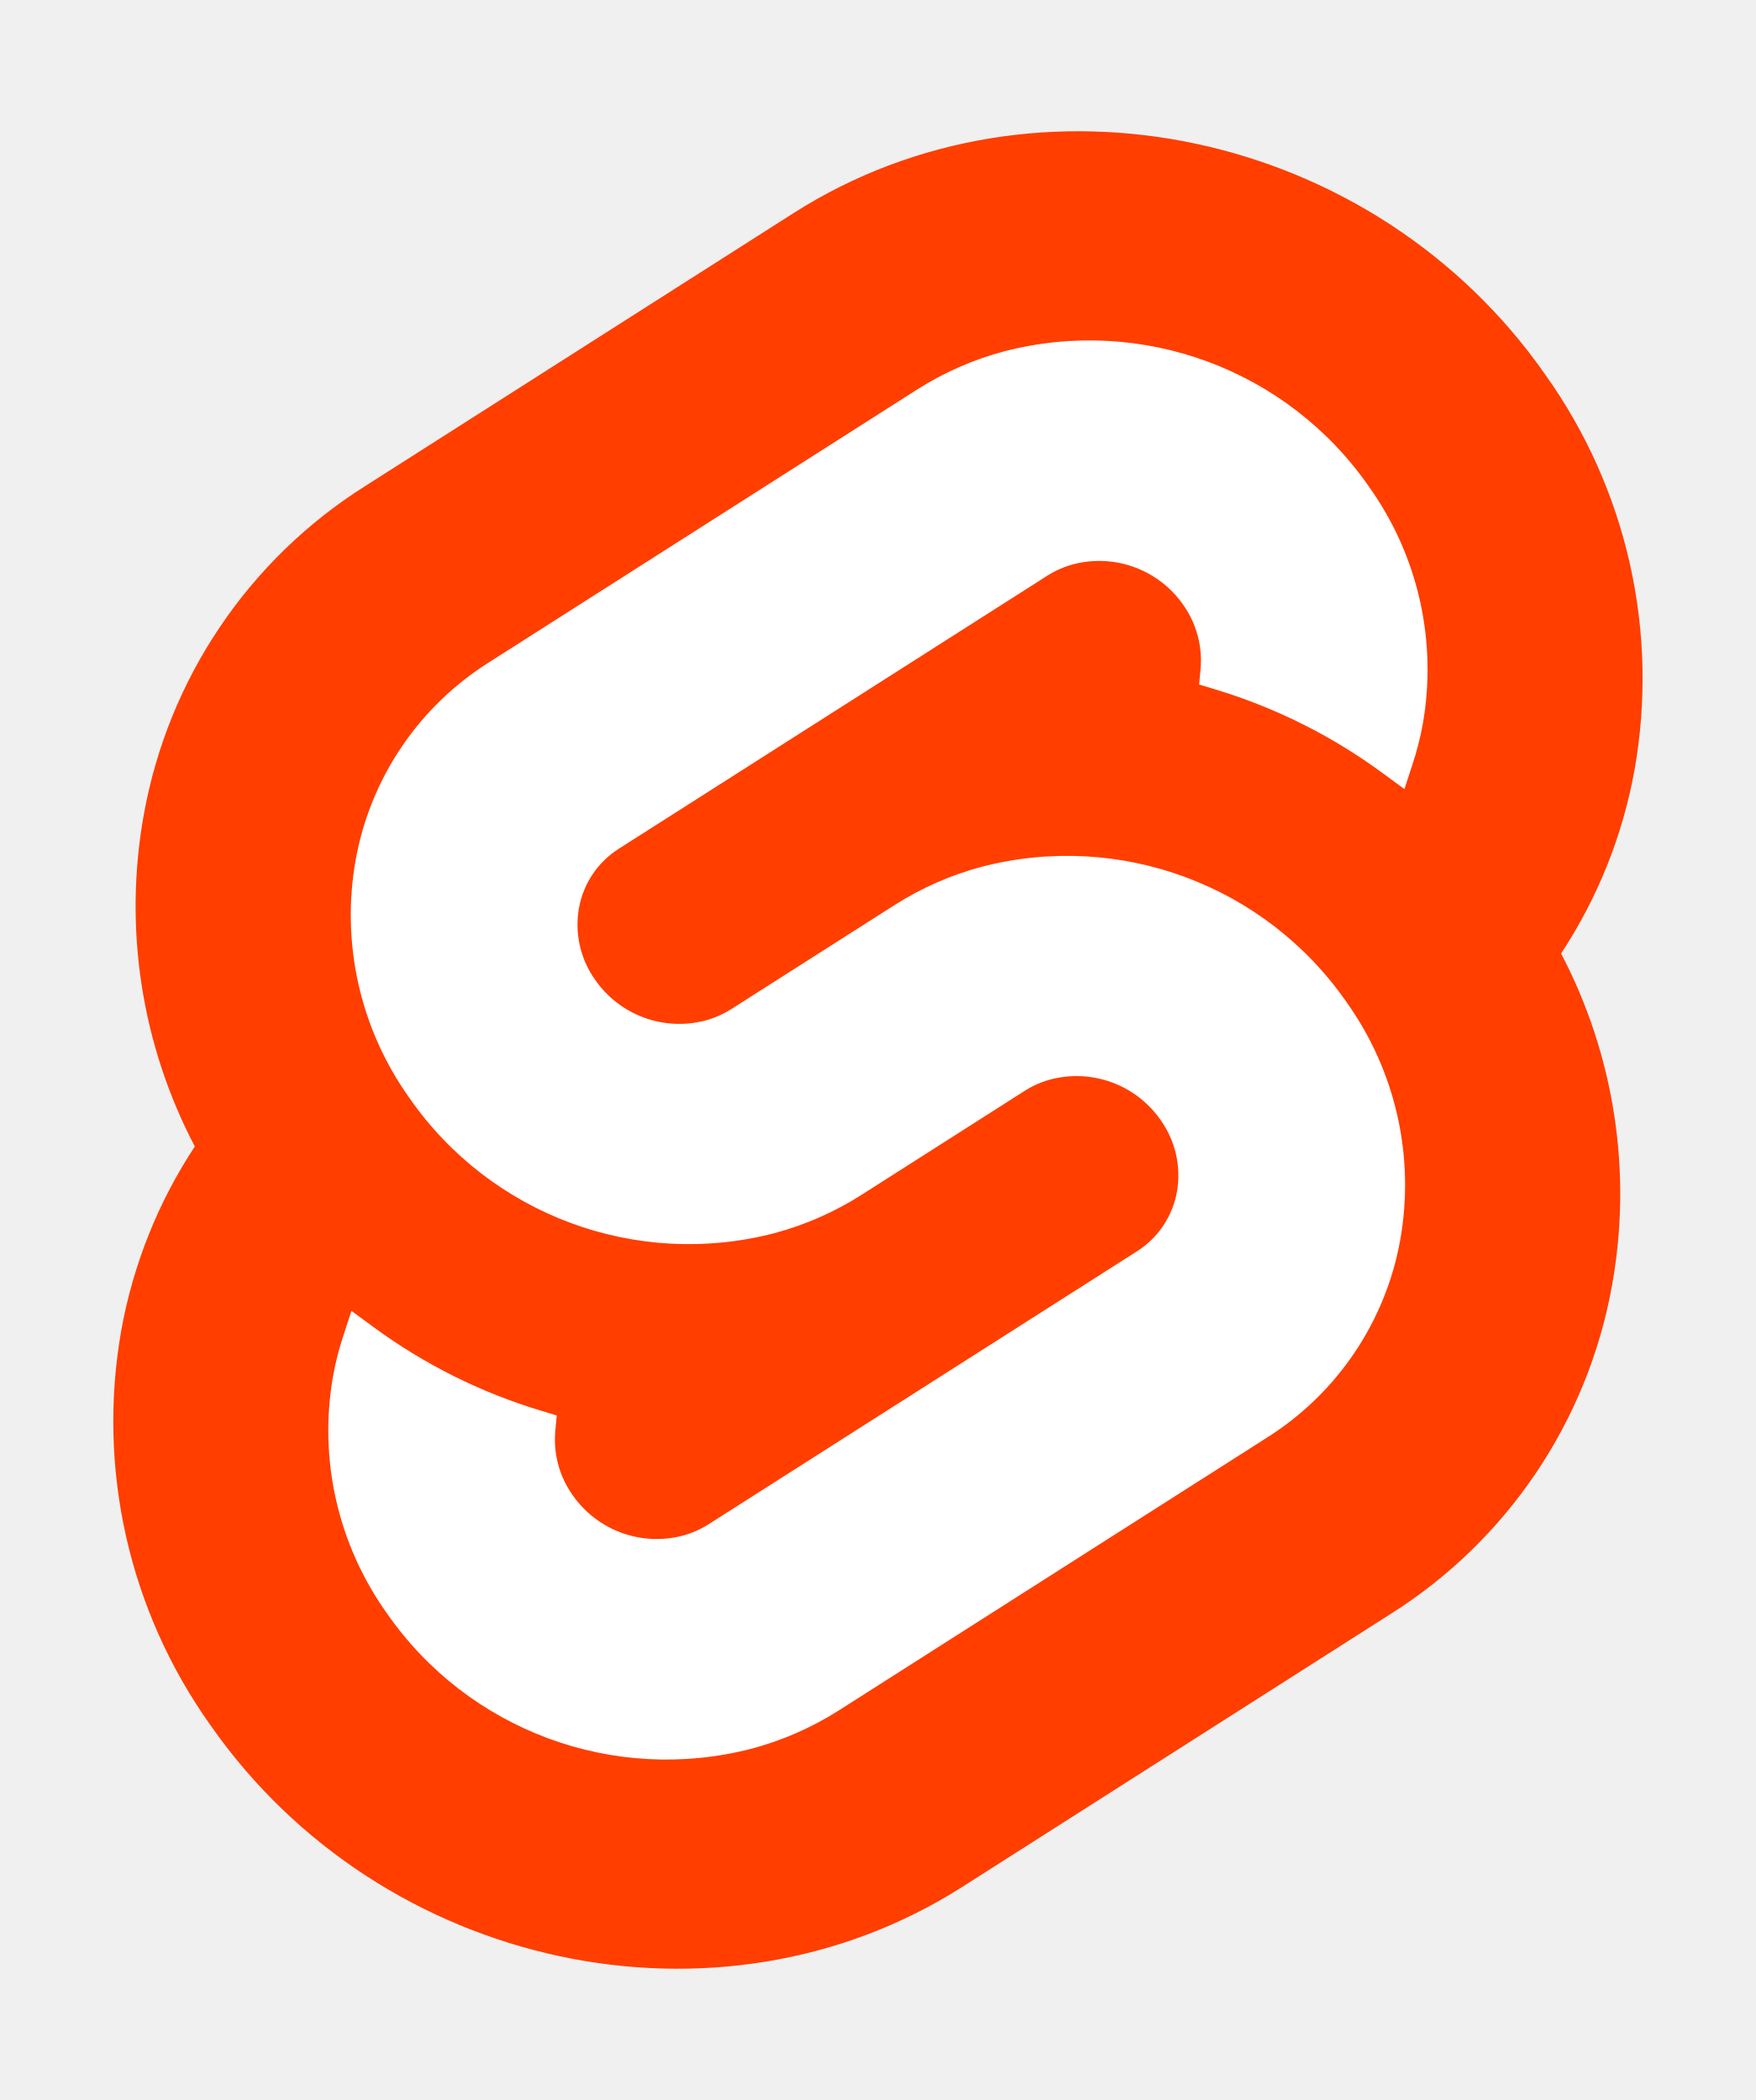
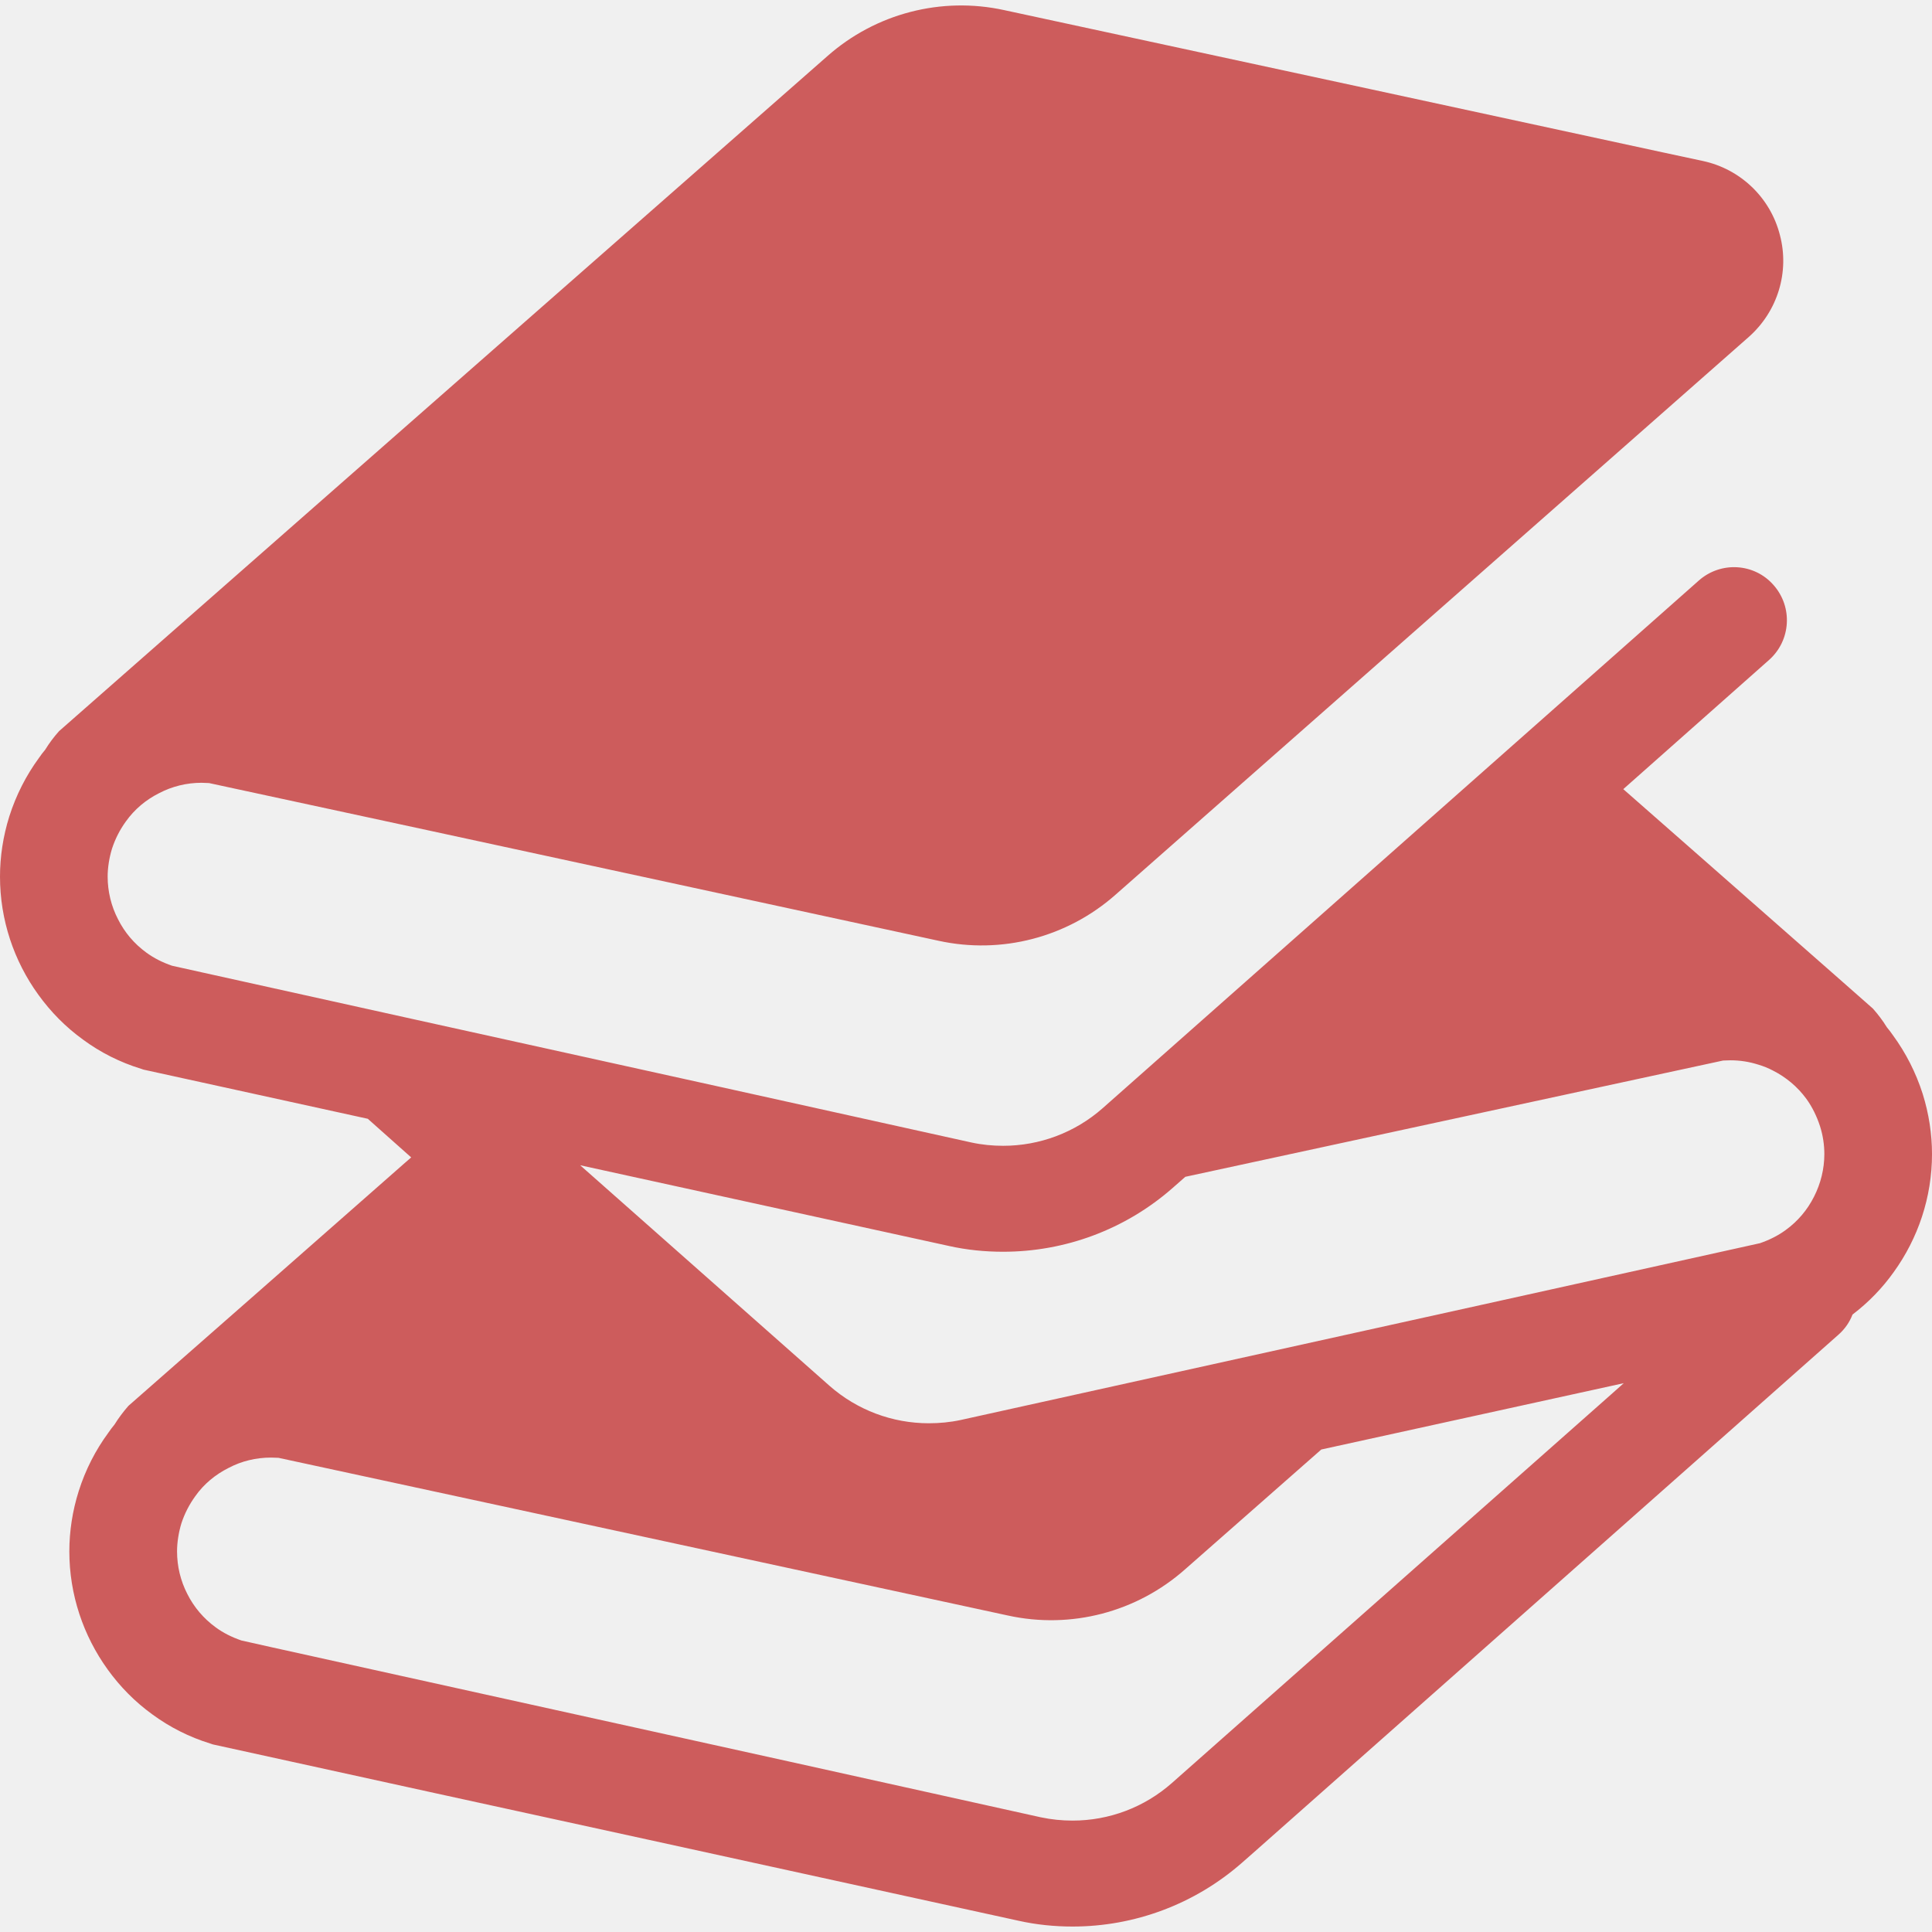
- <svg xmlns="http://www.w3.org/2000/svg" width="107" height="128" viewBox="0 0 107 128">
-   <path d="M94.157 22.819c-10.4-14.885-30.94-19.297-45.792-9.835L22.282 29.608A29.92 29.92 0 0 0 8.764 49.65a31.5 31.5 0 0 0 3.108 20.231 30 30 0 0 0-4.477 11.183 31.9 31.9 0 0 0 5.448 24.116c10.402 14.887 30.942 19.297 45.791 9.835l26.083-16.624A29.92 29.92 0 0 0 98.235 78.35a31.53 31.53 0 0 0-3.105-20.232 30 30 0 0 0 4.474-11.182 31.88 31.88 0 0 0-5.447-24.116" style="fill:#ff3e00" />
-   <path d="M45.817 106.582a20.72 20.72 0 0 1-22.237-8.243 19.17 19.17 0 0 1-3.277-14.503 18 18 0 0 1 .624-2.435l.49-1.498 1.337.981a33.6 33.6 0 0 0 10.203 5.098l.97.294-.09.968a5.85 5.85 0 0 0 1.052 3.878 6.24 6.24 0 0 0 6.695 2.485 5.8 5.8 0 0 0 1.603-.704L69.27 76.28a5.43 5.43 0 0 0 2.45-3.631 5.8 5.8 0 0 0-.987-4.371 6.24 6.24 0 0 0-6.698-2.487 5.7 5.7 0 0 0-1.6.704l-9.953 6.345a19 19 0 0 1-5.296 2.326 20.72 20.72 0 0 1-22.237-8.243 19.17 19.17 0 0 1-3.277-14.502 17.99 17.99 0 0 1 8.13-12.052l26.081-16.623a19 19 0 0 1 5.3-2.329 20.72 20.72 0 0 1 22.237 8.243 19.17 19.17 0 0 1 3.277 14.503 18 18 0 0 1-.624 2.435l-.49 1.498-1.337-.98a33.6 33.6 0 0 0-10.203-5.1l-.97-.294.09-.968a5.86 5.86 0 0 0-1.052-3.878 6.24 6.24 0 0 0-6.696-2.485 5.8 5.8 0 0 0-1.602.704L37.73 51.72a5.42 5.42 0 0 0-2.449 3.63 5.79 5.79 0 0 0 .986 4.372 6.24 6.24 0 0 0 6.698 2.486 5.8 5.8 0 0 0 1.602-.704l9.952-6.342a19 19 0 0 1 5.295-2.328 20.72 20.72 0 0 1 22.237 8.242 19.17 19.17 0 0 1 3.277 14.503 18 18 0 0 1-8.13 12.053l-26.081 16.622a19 19 0 0 1-5.3 2.328" style="fill:#fff" />
+ <svg xmlns="http://www.w3.org/2000/svg" version="1.1" id="_x32_" x="0px" y="0px" width="512px" height="512px" viewBox="0 0 512 512" style="width: 256px; height: 256px; opacity: 1;" xml:space="preserve">
+   <style type="text/css">
+ 
+ 	.st0{fill:#cd5c5c;}
+ 
+ </style>
+   <g>
+     <path class="st0" d="M509.531,289.882c-1.813-5.688-4.5-10.891-7.828-15.453c-0.547-0.797-1.063-1.469-1.672-2.203   c-1.063-1.734-2.281-3.344-3.688-4.938l-8.281-7.297l-37.625-33.078l-20.25-17.781l38.625-34.234   c5.813-5.156,6.344-14.031,1.203-19.844c-5.078-5.828-13.969-6.359-19.797-1.219l-41.313,36.578L292.203,293.695   c-7.359,6.484-16.719,9.953-26.359,9.953c-2.797,0-5.594-0.266-8.406-0.875l-66.719-14.766l-80.563-17.781l-56.469-12.5   l-8.094-1.797c-2.547-0.875-4.813-2.016-6.813-3.484c-3.219-2.344-5.75-5.344-7.5-8.828c-1.797-3.469-2.75-7.359-2.75-11.297   c0-2.406,0.406-4.953,1.156-7.422c0.875-2.672,2.125-5.078,3.672-7.203c2.281-3.219,5.344-5.766,8.813-7.5   c3.422-1.797,7.297-2.75,11.234-2.75c0.672,0,1.344,0.078,2,0.078l58.234,12.563l135.047,29.219   c16.703,3.672,34.156-0.875,46.984-12.234l83.016-73.125l84.781-74.672c7.625-6.766,10.828-17.188,8.219-27.016   c-2.531-9.891-10.438-17.453-20.391-19.594l-10.563-2.266l-77.016-16.656L266.188,2.695c-16.703-3.672-34.156,0.859-46.984,12.234   L88.906,129.382l-39.172,34.422l-34.078,29.953c-1.422,1.594-2.625,3.203-3.688,4.938c-0.609,0.734-1.141,1.406-1.672,2.203   c-3.344,4.563-6.016,9.766-7.828,15.453C0.813,221.632,0,227.039,0,232.32c0,11.438,3.672,22.328,10.156,31.281   c3.281,4.547,7.219,8.563,11.844,11.906c4.531,3.344,9.75,6.016,15.438,7.75l0.594,0.203l59.438,13.031l11.5,10.234l-1.688,1.469   l-39.156,34.438L34.031,372.57c-1.406,1.609-2.609,3.219-3.688,4.953c-0.594,0.734-1.125,1.406-1.656,2.203   c-3.344,4.547-6.031,9.75-7.828,15.438c-1.672,5.281-2.484,10.703-2.484,15.984c0,11.422,3.688,22.313,10.156,31.281   c3.281,4.547,7.219,8.563,11.844,11.906c4.547,3.344,9.766,6.016,15.438,7.75l0.594,0.203l59.438,13.031l56.297,12.297   l97.734,21.391c4.75,1.063,9.547,1.547,14.375,1.547c16.375,0,32.344-5.891,44.906-16.922l3.344-2.938l116.063-102.75   l38.641-34.234c1.734-1.531,2.953-3.328,3.734-5.344c4.219-3.203,7.906-7.016,10.906-11.234   c6.469-8.953,10.156-19.844,10.156-31.281C512,300.57,511.188,295.164,509.531,289.882z M427.313,369.226L310.578,472.507   c-7.359,6.5-16.703,9.969-26.328,9.969c-2.813,0-5.625-0.281-8.438-0.875l-66.703-14.781l-80.547-17.781l-56.5-12.484l-8.094-1.813   c-2.531-0.875-4.813-2-6.813-3.484c-3.203-2.328-5.75-5.344-7.5-8.813c-1.797-3.484-2.734-7.359-2.734-11.297   c0-2.406,0.406-4.953,1.141-7.421c0.875-2.672,2.141-5.078,3.688-7.219c2.266-3.219,5.344-5.75,8.813-7.484   c3.406-1.813,7.281-2.75,11.234-2.75c0.672,0,1.328,0.063,2,0.063l58.234,12.578l135.031,29.203   c16.719,3.688,34.156-0.859,47-12.234l36.094-31.75l80.156-17.578L427.313,369.226z M480.719,317.164   c-1.75,3.469-4.281,6.484-7.5,8.813c-2,1.469-4.281,2.609-6.813,3.484L394,345.492L254.563,376.32   c-2.75,0.594-5.625,0.859-8.422,0.859c-9.625,0-18.984-3.469-26.344-9.953l-66.047-58.422l97.734,21.391   c4.75,1.063,9.563,1.531,14.359,1.531c16.391,0,32.375-5.875,44.938-16.922l3.344-2.938l142.516-30.813   c0.672,0,1.281-0.063,1.953-0.063c2.531,0,5,0.391,7.344,1.141c1.344,0.391,2.672,0.922,3.938,1.594   c3.422,1.734,6.5,4.281,8.844,7.5c1.531,2.125,2.719,4.531,3.594,7.203c0.797,2.484,1.156,5.016,1.156,7.422   C483.469,309.804,482.5,313.679,480.719,317.164z" />
+   </g>
</svg>
